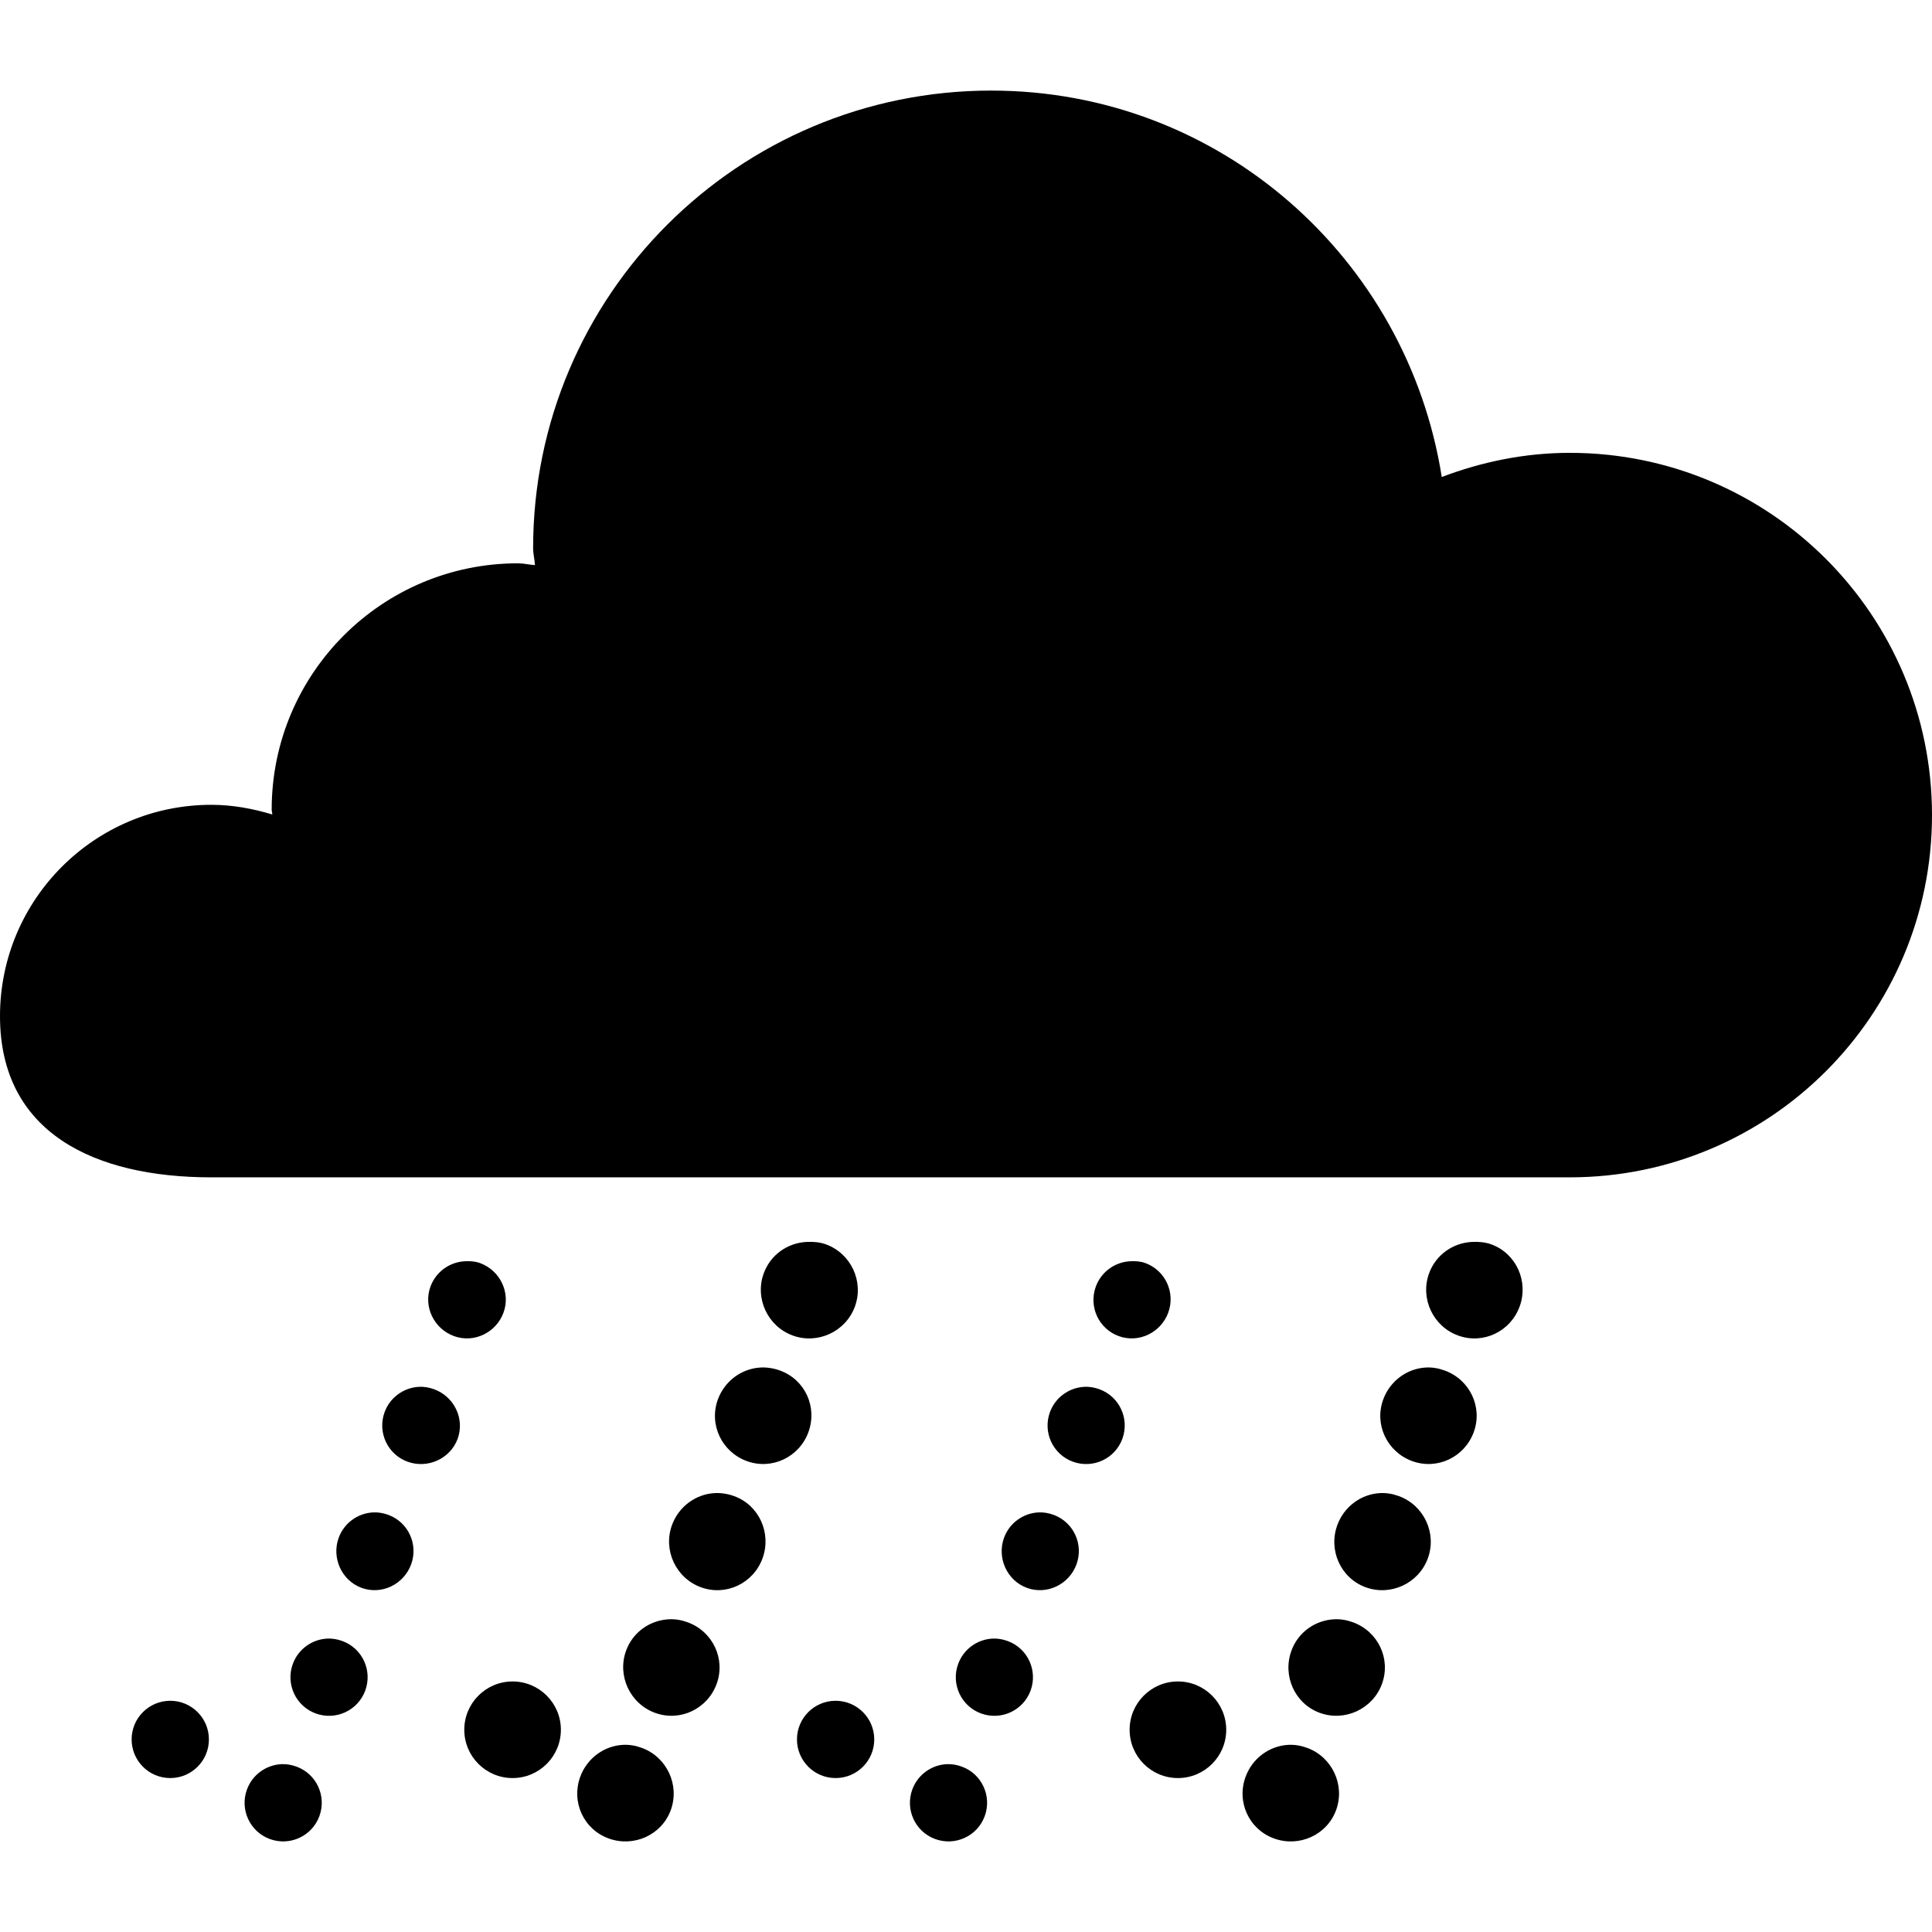
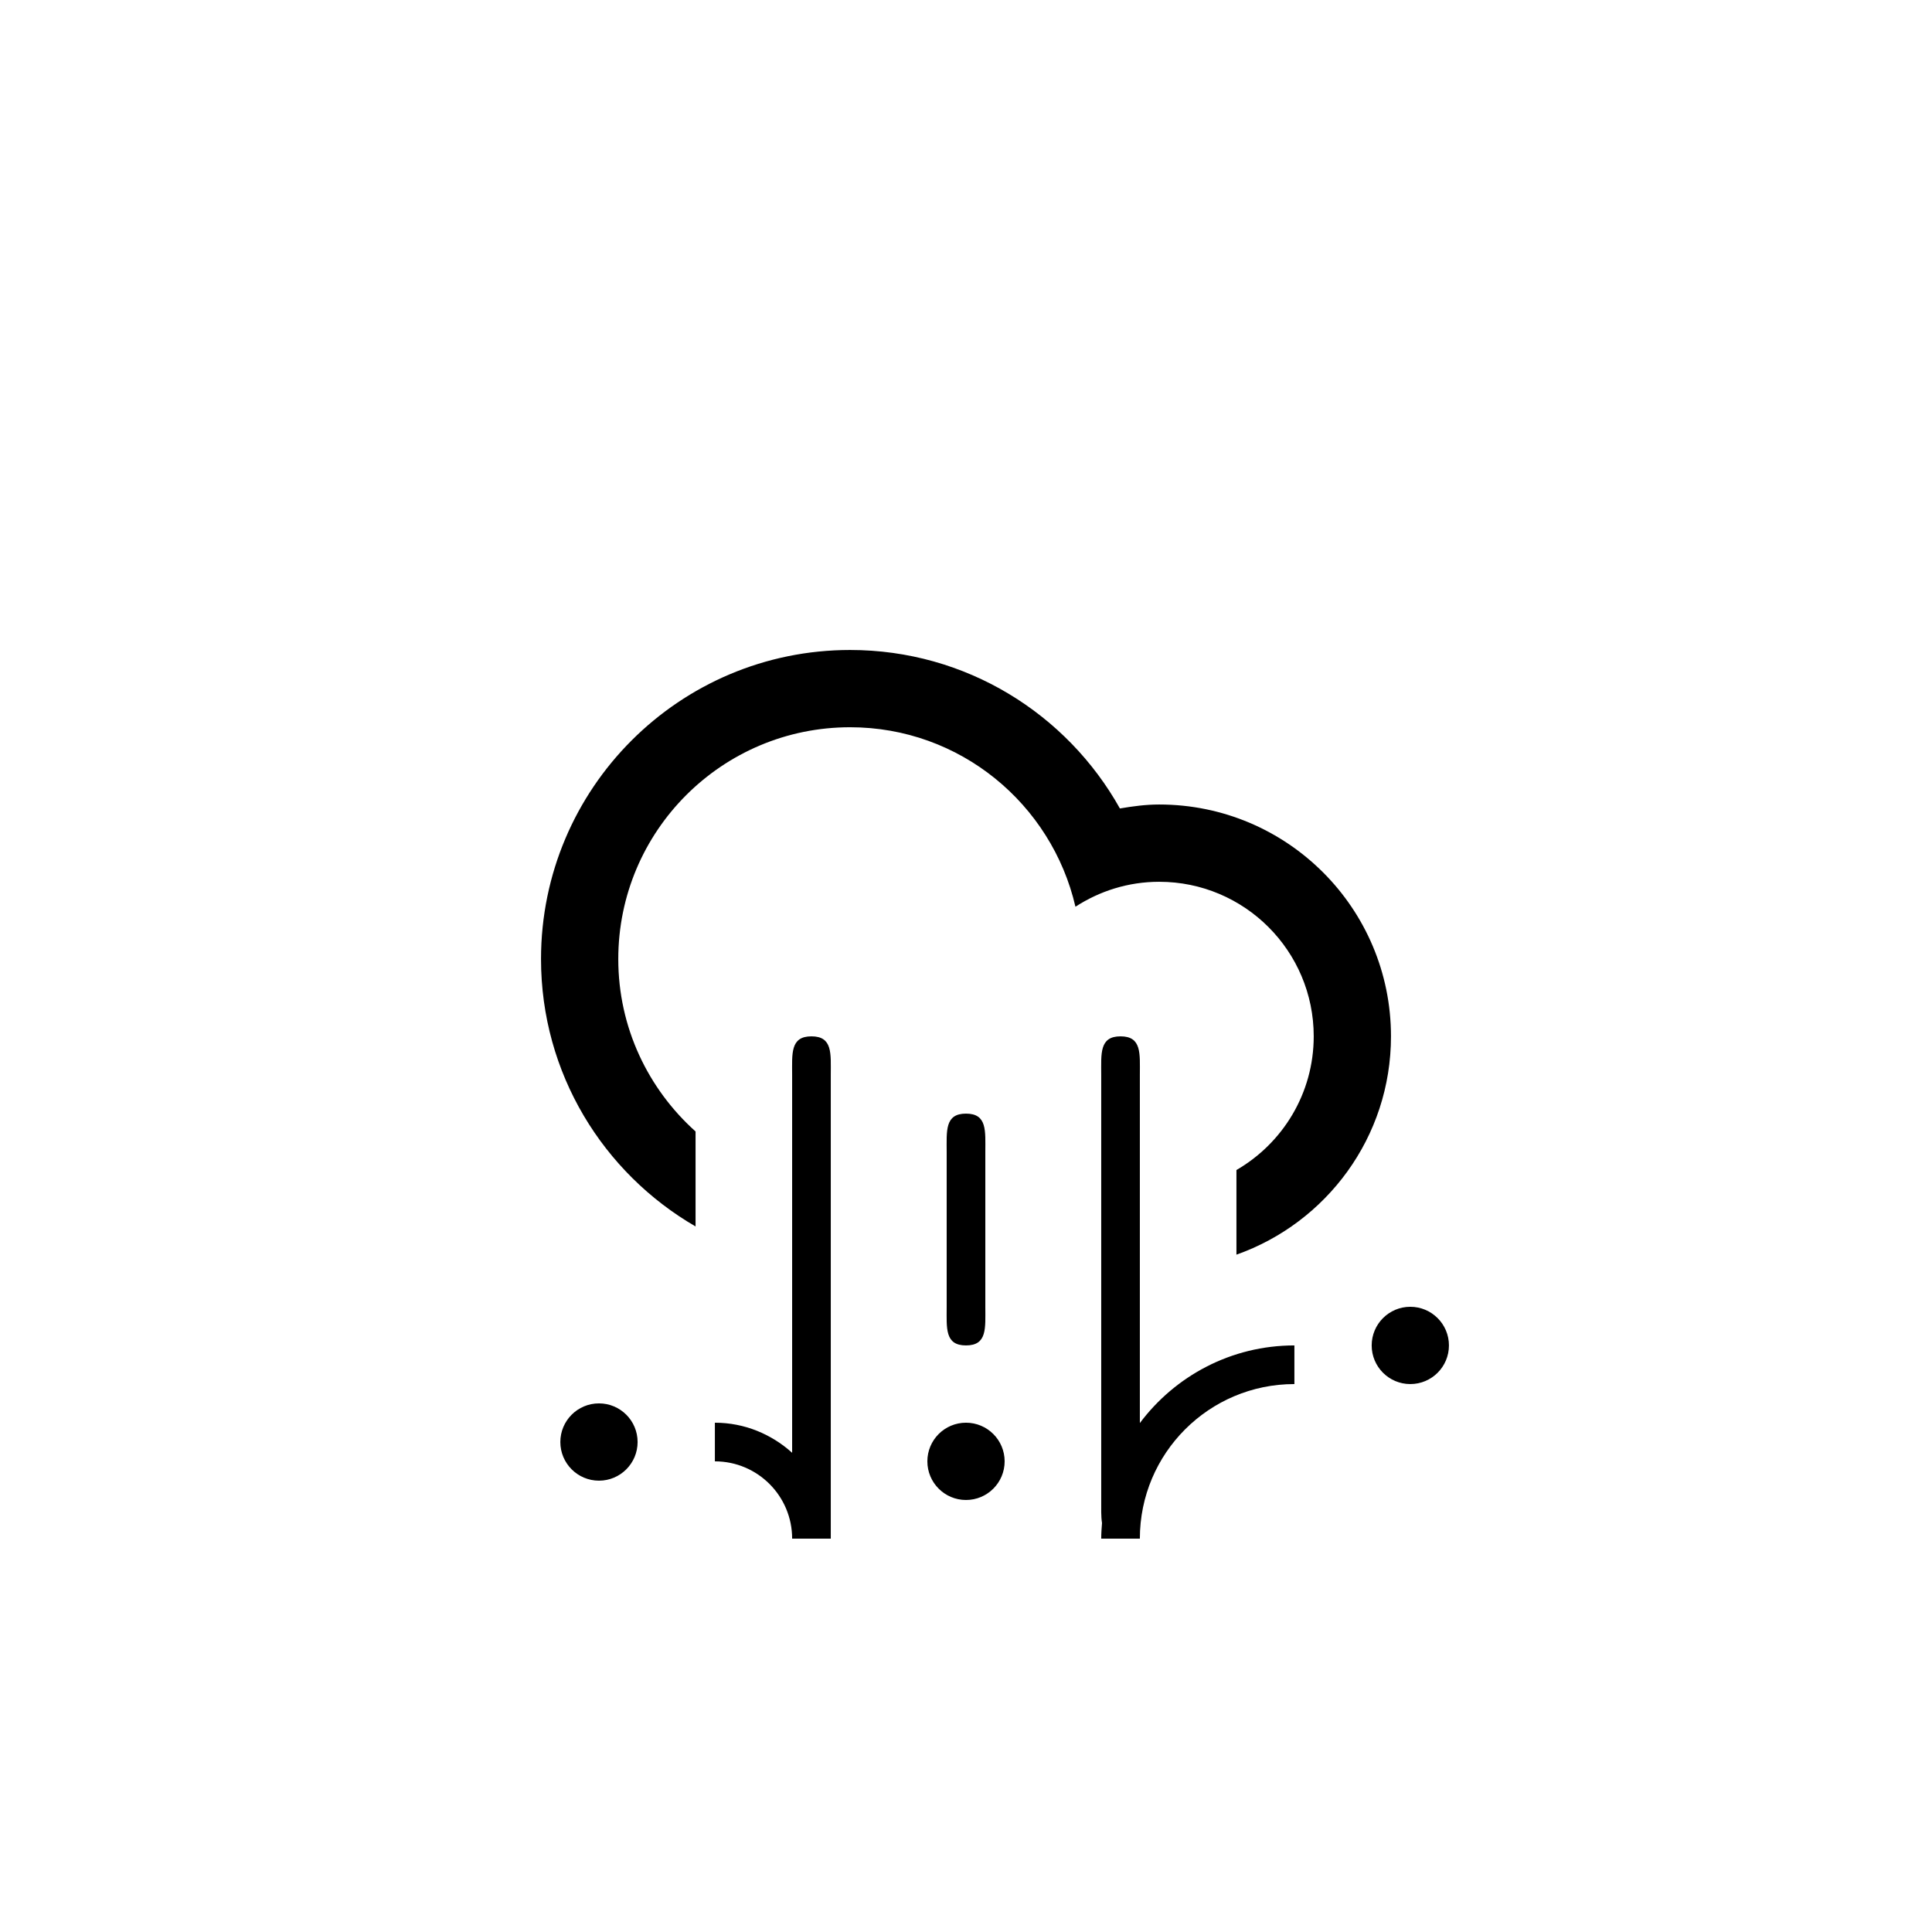
- <svg xmlns="http://www.w3.org/2000/svg" height="100" width="100">
-   <path d="M51.312,4.688c-13.094,0-23.718,10.6-23.718,23.688,0,0.296,0.08,0.579,0.094,0.875-0.296-0.02-0.58-0.094-0.876-0.094-7.044,0-12.75,5.705-12.75,12.75,0,0.087,0.032,0.163,0.032,0.25-1.008-0.302-2.054-0.5-3.156-0.5-6.043,0-10.938,4.901-10.938,10.938,0,6.043,4.894,8.344,10.938,8.344h70.312c10.358,0,18.75-8.392,18.75-18.75,0-10.36-8.391-18.75-18.75-18.75-2.34,0-4.568,0.47-6.625,1.25-1.788-11.322-11.495-20-23.313-20zm-9.562,59.594c-0.973,0.049-1.864,0.653-2.219,1.625-0.473,1.297,0.204,2.745,1.5,3.219,1.297,0.473,2.745-0.203,3.219-1.5s-0.203-2.745-1.5-3.219c-0.324-0.118-0.676-0.141-1-0.125zm34.438,0c-0.973,0.049-1.864,0.653-2.219,1.625-0.474,1.297,0.203,2.745,1.5,3.219,1.296,0.473,2.714-0.203,3.187-1.5,0.474-1.297-0.172-2.745-1.468-3.219-0.325-0.118-0.676-0.141-1-0.125zm-52.126,1c-0.778,0.039-1.497,0.535-1.781,1.313-0.379,1.037,0.182,2.183,1.219,2.562s2.184-0.181,2.562-1.218c0.379-1.038-0.181-2.184-1.218-2.563-0.26-0.095-0.522-0.107-0.782-0.094zm34.438,0c-0.778,0.039-1.497,0.535-1.781,1.313-0.379,1.037,0.15,2.183,1.187,2.562,1.038,0.379,2.184-0.181,2.563-1.218,0.379-1.038-0.151-2.184-1.188-2.563-0.259-0.095-0.522-0.107-0.781-0.094zm-19.125,5.5c-0.973,0.049-1.864,0.684-2.219,1.657-0.473,1.296,0.204,2.713,1.5,3.187,1.297,0.473,2.714-0.203,3.188-1.5,0.473-1.297-0.172-2.714-1.469-3.187-0.324-0.119-0.676-0.173-1-0.157zm34.437,0c-0.972,0.049-1.863,0.684-2.218,1.657-0.474,1.296,0.203,2.713,1.5,3.187,1.296,0.473,2.714-0.203,3.187-1.5,0.474-1.297-0.203-2.714-1.5-3.187-0.324-0.119-0.644-0.173-0.969-0.157zm-52.124,1c-0.779,0.039-1.498,0.535-1.782,1.313-0.379,1.037,0.151,2.183,1.188,2.562s2.215-0.15,2.594-1.187c0.378-1.038-0.182-2.184-1.219-2.563-0.26-0.094-0.522-0.138-0.781-0.125zm34.437,0c-0.778,0.039-1.497,0.535-1.781,1.313-0.379,1.037,0.15,2.183,1.187,2.562,1.038,0.379,2.184-0.15,2.563-1.187,0.379-1.038-0.151-2.184-1.188-2.563-0.259-0.094-0.522-0.138-0.781-0.125zm-19.125,5.5c-0.973,0.049-1.864,0.684-2.219,1.657-0.473,1.296,0.204,2.745,1.5,3.218,1.297,0.474,2.714-0.203,3.188-1.5,0.473-1.296-0.172-2.745-1.469-3.218-0.324-0.119-0.676-0.173-1-0.157zm34.438,0c-0.973,0.049-1.864,0.684-2.219,1.657-0.474,1.296,0.172,2.745,1.469,3.218,1.296,0.474,2.745-0.203,3.218-1.5,0.474-1.296-0.203-2.745-1.5-3.218-0.324-0.119-0.644-0.173-0.968-0.157zm-52.126,1c-0.778,0.039-1.497,0.535-1.781,1.313-0.379,1.037,0.151,2.215,1.188,2.594,1.037,0.378,2.183-0.182,2.562-1.219,0.379-1.038-0.15-2.184-1.187-2.563-0.26-0.094-0.522-0.138-0.782-0.125zm34.438,0c-0.778,0.039-1.497,0.535-1.781,1.313-0.379,1.037,0.15,2.215,1.187,2.594,1.038,0.378,2.184-0.182,2.563-1.219,0.379-1.038-0.151-2.184-1.188-2.563-0.259-0.094-0.522-0.138-0.781-0.125zm-19.125,5.531c-0.973,0.049-1.864,0.653-2.219,1.626-0.473,1.296,0.204,2.745,1.5,3.218,1.297,0.474,2.714-0.203,3.188-1.5,0.473-1.296-0.204-2.714-1.5-3.187-0.324-0.119-0.645-0.173-0.969-0.157zm34.437,0c-0.972,0.049-1.863,0.653-2.218,1.626-0.474,1.296,0.172,2.745,1.468,3.218,1.297,0.474,2.746-0.203,3.219-1.5,0.474-1.296-0.203-2.714-1.5-3.187-0.324-0.119-0.644-0.173-0.969-0.157zm-52.124,1c-0.779,0.039-1.498,0.535-1.782,1.313-0.379,1.037,0.151,2.184,1.188,2.563,1.037,0.378,2.183-0.151,2.562-1.188s-0.15-2.184-1.187-2.562c-0.26-0.095-0.522-0.138-0.781-0.126zm34.437,0c-0.778,0.039-1.497,0.535-1.781,1.313-0.379,1.037,0.15,2.184,1.187,2.563,1.038,0.378,2.184-0.151,2.563-1.188s-0.151-2.184-1.188-2.562c-0.259-0.095-0.522-0.138-0.781-0.126zm-24.844,2.219c-1.38,0-2.5,1.12-2.5,2.5,0,1.381,1.12,2.5,2.5,2.5,1.381,0,2.5-1.119,2.5-2.5,0-1.38-1.119-2.5-2.5-2.5zm34.438,0c-1.381,0-2.5,1.12-2.5,2.5,0,1.381,1.119,2.5,2.5,2.5,1.38,0,2.5-1.119,2.5-2.5,0-1.38-1.12-2.5-2.5-2.5zm-52.156,1c-1.105,0-2,0.896-2,2,0,1.105,0.895,2,2,2s2-0.895,2-2c0-1.104-0.895-2-2-2zm34.438,0c-1.105,0-2,0.896-2,2,0,1.105,0.895,2,2,2s2-0.895,2-2c0-1.104-0.895-2-2-2zm-11,2.281c-0.973,0.049-1.864,0.684-2.219,1.657-0.473,1.296,0.172,2.714,1.469,3.187,1.297,0.474,2.745-0.172,3.219-1.468,0.473-1.297-0.204-2.746-1.5-3.219-0.324-0.119-0.645-0.173-0.969-0.157zm34.438,0c-0.973,0.049-1.864,0.684-2.219,1.657-0.474,1.296,0.172,2.714,1.469,3.187,1.296,0.474,2.745-0.172,3.218-1.468,0.474-1.297-0.203-2.746-1.5-3.219-0.324-0.119-0.644-0.173-0.968-0.157zm-52.126,1c-0.778,0.039-1.497,0.535-1.781,1.313-0.379,1.037,0.151,2.184,1.188,2.563,1.037,0.378,2.183-0.151,2.562-1.188s-0.15-2.184-1.187-2.562c-0.26-0.095-0.522-0.138-0.782-0.126zm34.438,0c-0.778,0.039-1.497,0.535-1.781,1.313-0.379,1.037,0.15,2.184,1.187,2.563,1.038,0.378,2.184-0.151,2.563-1.188s-0.151-2.184-1.188-2.562c-0.259-0.095-0.522-0.138-0.781-0.126z" />
+ <svg xmlns="http://www.w3.org/2000/svg" version="1.1" id="Layer_1" x="0px" y="0px" width="100px" height="100px" viewBox="0 0 100 100" enable-background="new 0 0 100 100" xml:space="preserve">
+   <path fill-rule="evenodd" clip-rule="evenodd" d="M72.997,71.639c-1.104,0-1.999-0.895-1.999-2c0-1.104,0.895-2,1.999-2s2,0.896,2,2  C74.997,70.744,74.102,71.639,72.997,71.639z M63.998,64.941v-4.381c2.389-1.383,4-3.961,4-6.92c0-4.417-3.581-7.999-7.999-7.999  c-1.601,0-3.083,0.48-4.334,1.291c-1.231-5.317-5.973-9.29-11.664-9.29c-6.627,0-11.999,5.372-11.999,11.998  c0,3.55,1.551,6.728,4,8.925v4.916c-4.777-2.768-7.999-7.922-7.999-13.841c0-8.835,7.162-15.997,15.998-15.997  c6.004,0,11.229,3.311,13.965,8.203c0.664-0.113,1.337-0.205,2.033-0.205c6.626,0,11.998,5.372,11.998,11.999  C71.997,58.863,68.655,63.293,63.998,64.941z M31.003,72.639c1.104,0,1.999,0.895,1.999,2c0,1.104-0.895,2-1.999,2s-2-0.896-2-2  C29.003,73.533,29.898,72.639,31.003,72.639z M41.001,55.641c0-1.104-0.104-2,1-2s1,0.896,1,2v23.998h-2l0,0l0,0  c0-2.209-1.79-4-3.999-4v-2c1.543,0,2.937,0.6,3.999,1.557V55.641z M50,69.639c-1.104,0-1-0.895-1-2v-7.998c0-1.105-0.104-2,1-2  s1,0.895,1,2v7.998C51,68.744,51.104,69.639,50,69.639z M50,73.639c1.104,0,2,0.895,2,2c0,1.104-0.896,2-2,2s-2-0.896-2-2  C48,74.533,48.896,73.639,50,73.639z M57.999,53.641c1.104,0,1,0.896,1,2v18.016c1.823-2.434,4.723-4.018,7.999-4.018v2  c-4.418,0-7.999,3.582-7.999,8h-2c0-0.273,0.02-0.541,0.041-0.807c-0.054-0.334-0.041-0.744-0.041-1.193V55.641  C56.999,54.537,56.895,53.641,57.999,53.641z" />
</svg>
